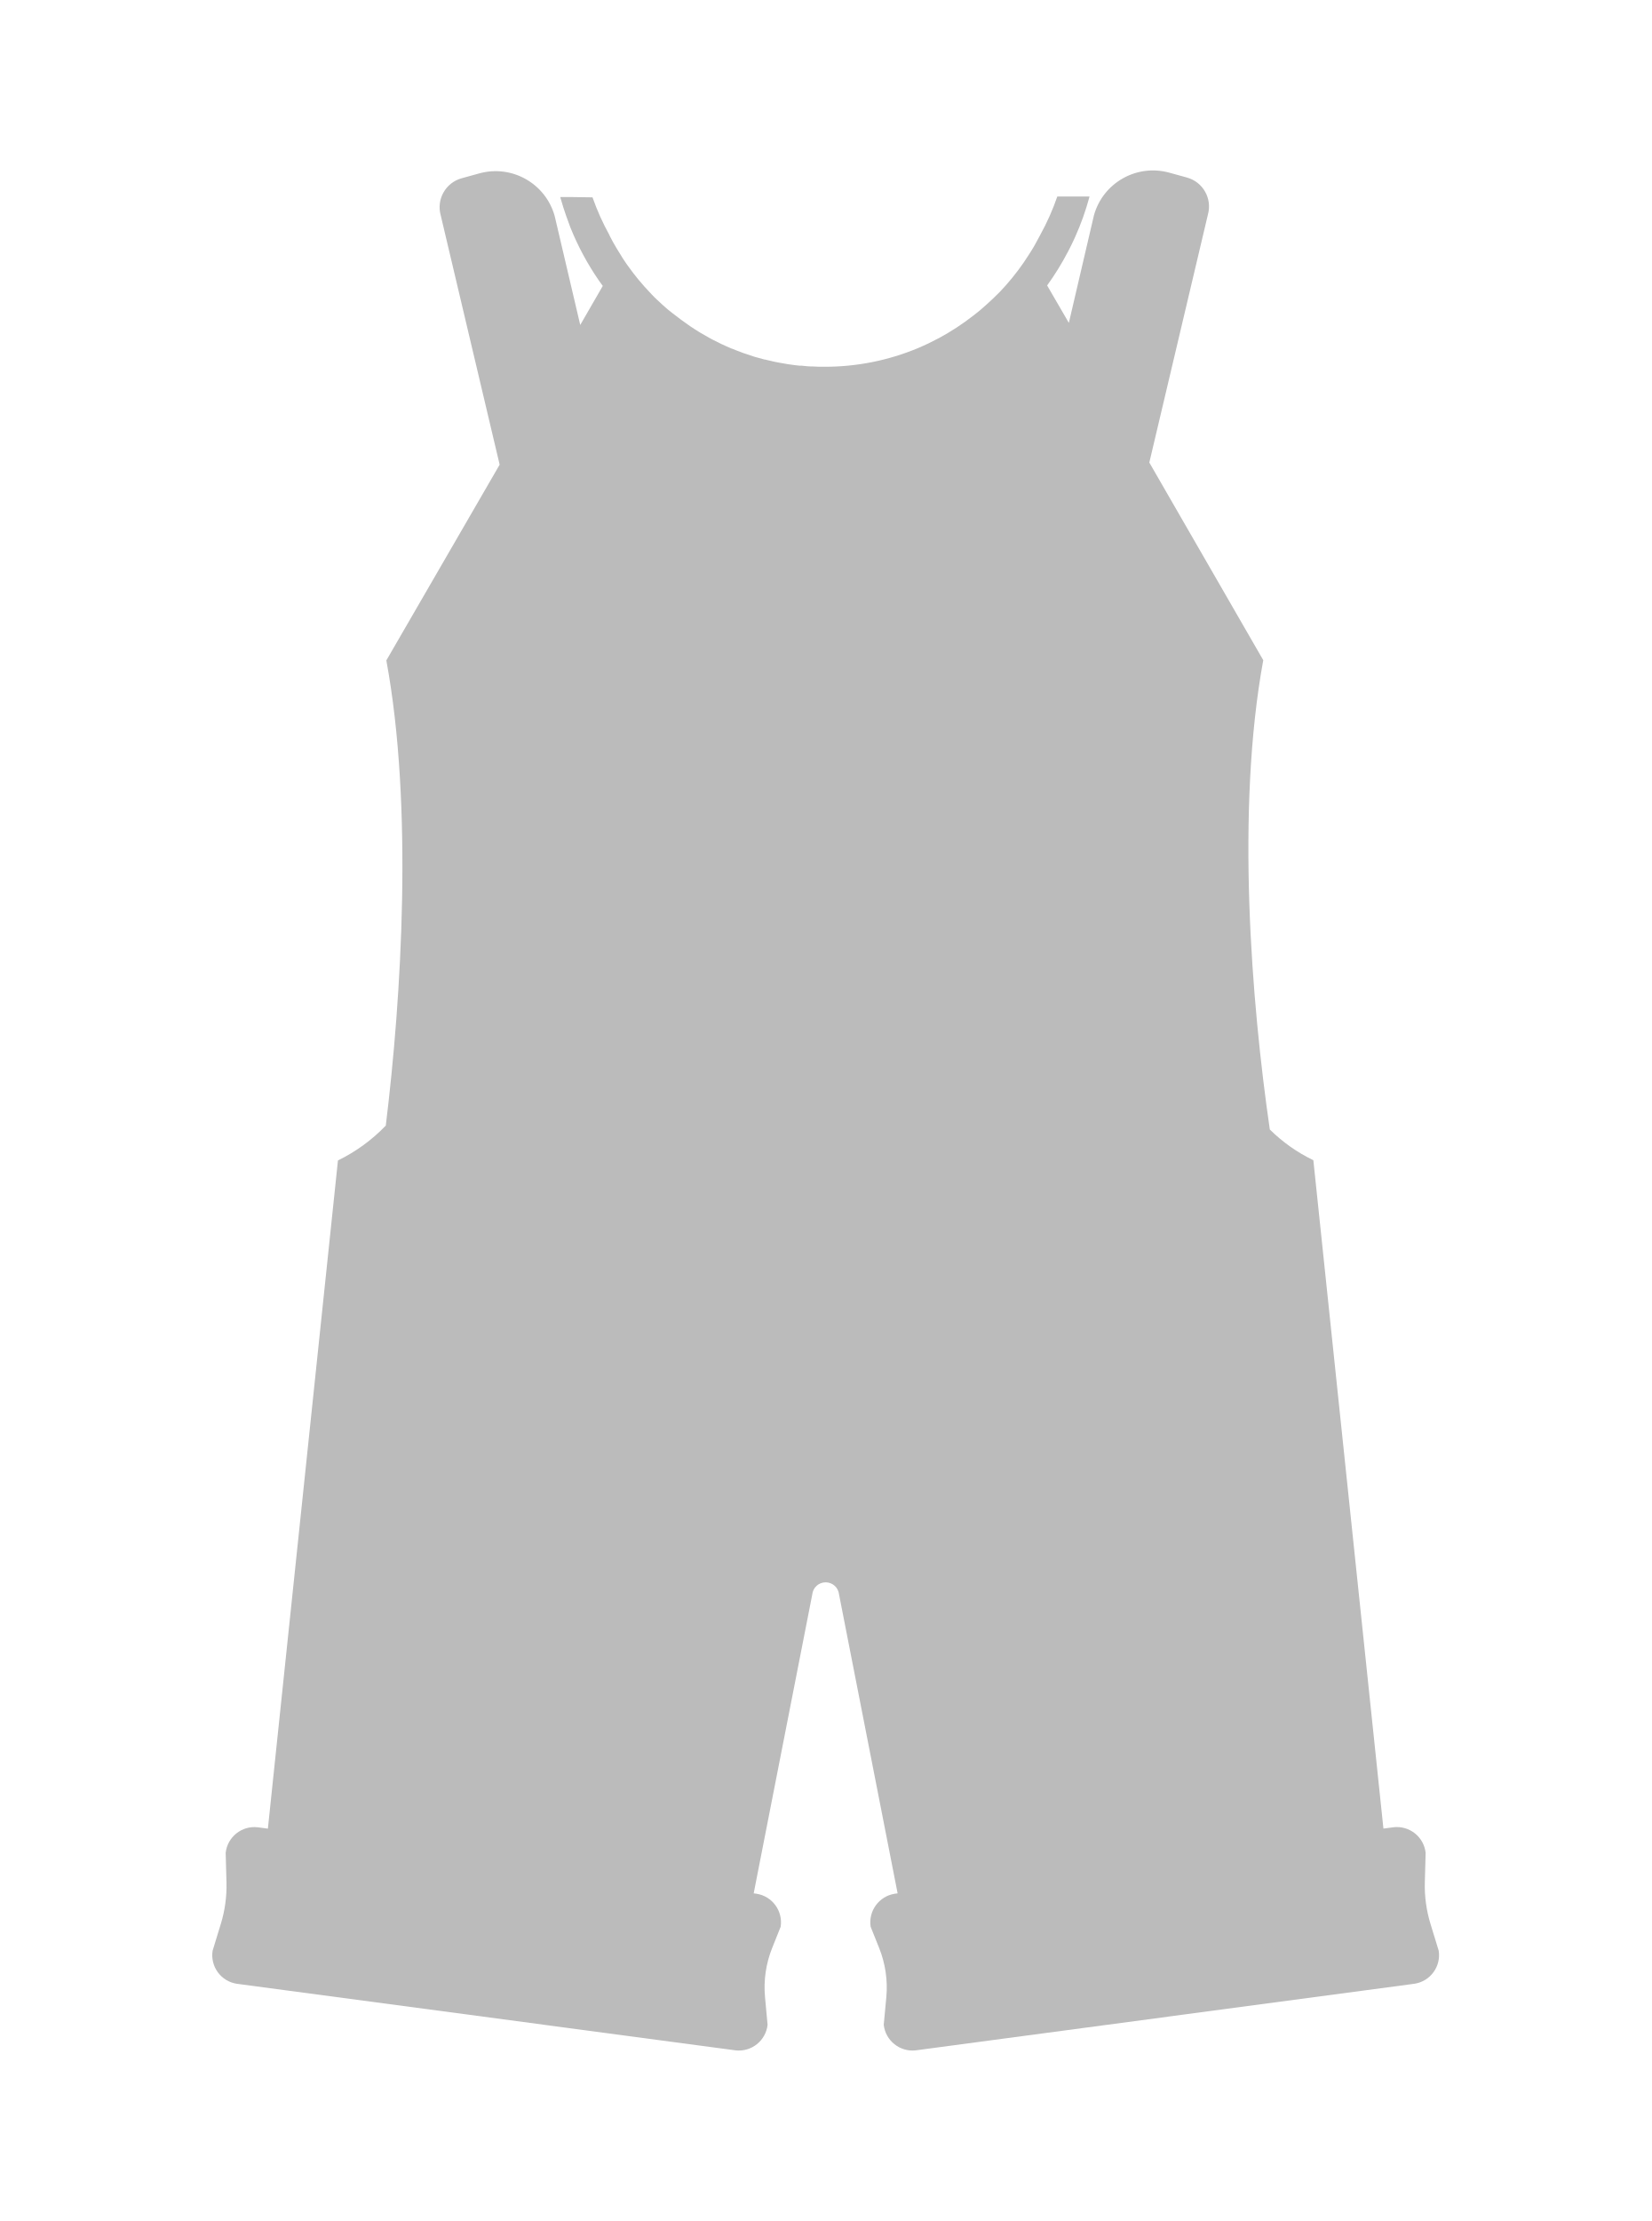
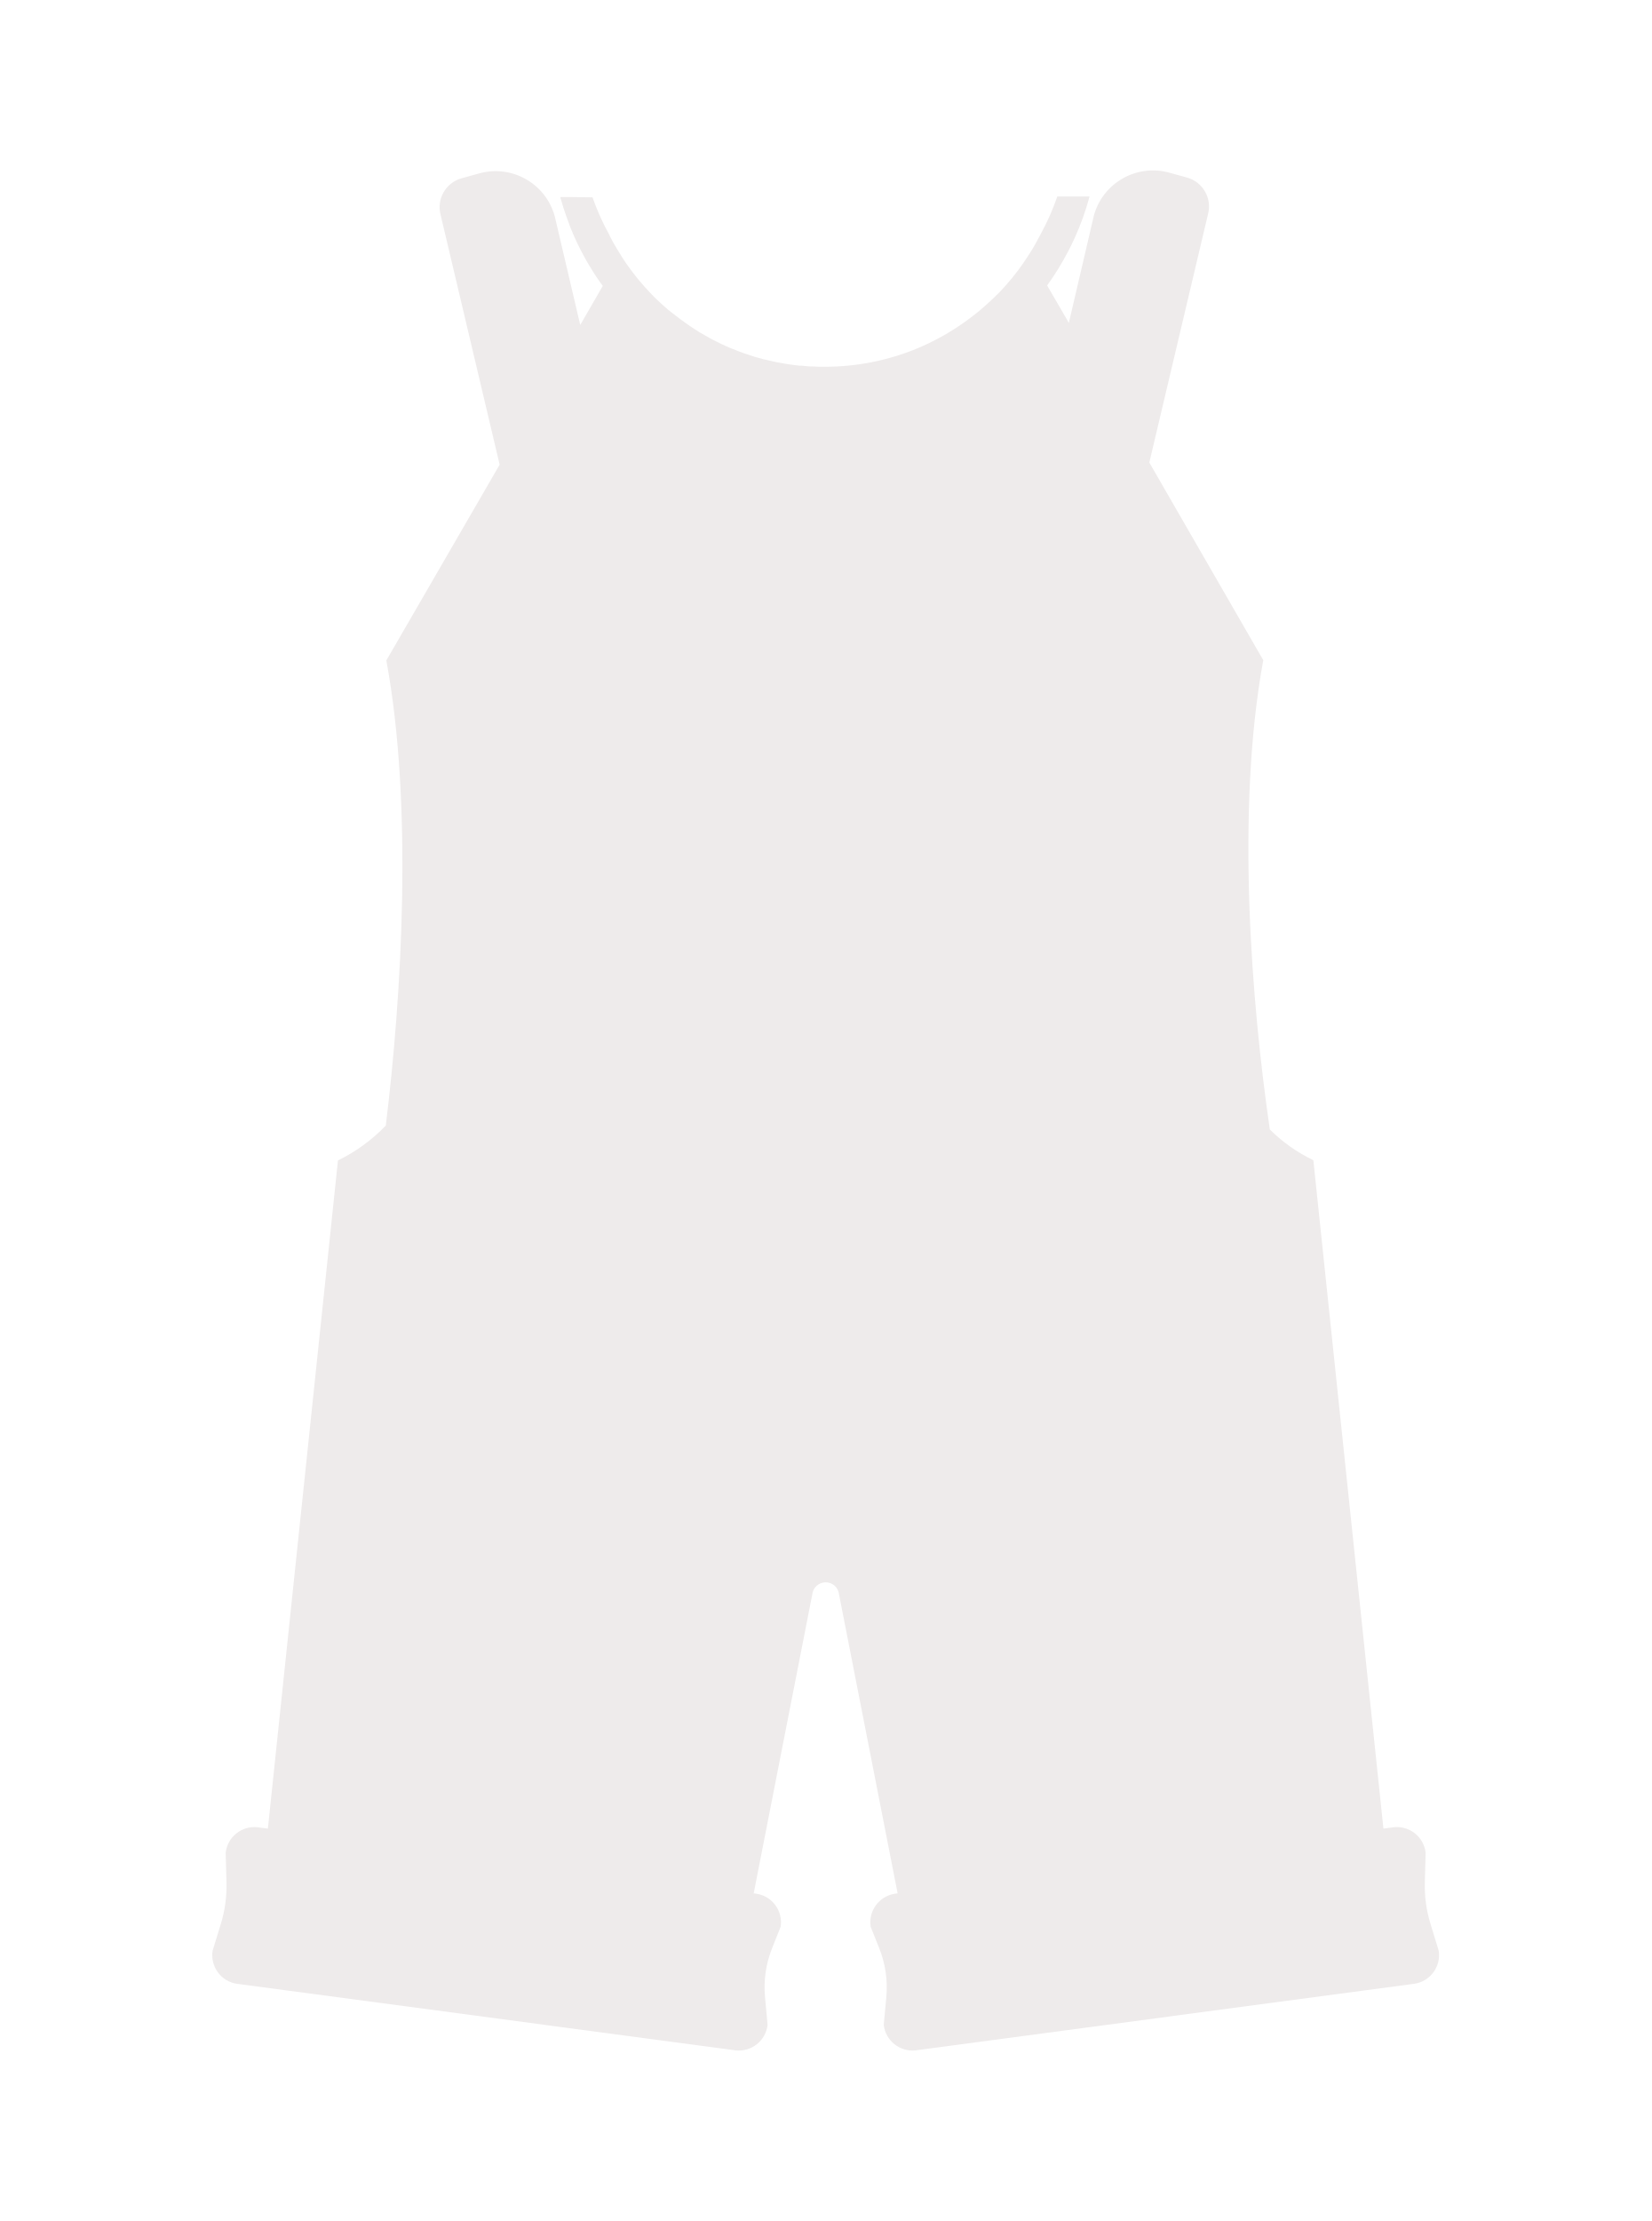
<svg xmlns="http://www.w3.org/2000/svg" id="Capa_1" data-name="Capa 1" viewBox="0 0 387.67 521.28">
  <defs>
-     <style>.cls-1{fill:#bbbbbb;}</style>
+     <style>.cls-1{fill:#eeebeb;}</style>
  </defs>
  <path class="cls-1" d="M337.76,457.85l-1.93-6.3a30.51,30.51,0,0,1-1.33-9.77l.19-6.92a6.8,6.8,0,0,0-7.5-6l-2.41.32L308.33,272.31a37.94,37.94,0,0,1-10.22-7.21c-4.31-29.58-8-75-1.54-110.15l-26.75-46.39,13.76-58.22a7.05,7.05,0,0,0-4.92-8.67l-4.13-1.14a14.39,14.39,0,0,0-17.71,10l-5.89,25.25L245.83,67h0a64.31,64.31,0,0,0,4.93-8h0c.48-.92.95-1.85,1.38-2.8l.27-.59h0a62.68,62.68,0,0,0,3.35-9.39.38.38,0,0,0,0-.1h-4.33l-3.21,0a57,57,0,0,1-4,9c0,.06-.07.12-.1.19-.78,1.5-1.61,3-2.52,4.37h0A55.29,55.29,0,0,1,236.11,67c-.94,1.07-1.93,2.1-3,3.09s-1.93,1.8-2.93,2.64c-.56.48-1.14.92-1.71,1.37a57.5,57.5,0,0,1-8,5.23c-1.63.87-3.31,1.68-5,2.39a56.59,56.59,0,0,1-21.86,4.36h0c-.94,0-1.87,0-2.79-.07h-.23c-.82,0-1.64-.11-2.46-.19l-.25,0-.22,0c-.73-.07-1.44-.16-2.16-.27l-.64-.09c-.76-.12-1.52-.25-2.27-.4l-.86-.18c-.57-.12-1.13-.25-1.7-.39l-.44-.11-.11,0,0,0h0l-.37-.1c-.66-.18-1.32-.35-2-.55l-.32-.11c-.73-.23-1.45-.47-2.17-.72l-.26-.09-.14-.06c-.79-.28-1.57-.59-2.34-.91l-.05,0c-.85-.35-1.69-.73-2.52-1.12h0c-.68-.32-1.35-.67-2-1l-.43-.23-.23-.12c-.73-.4-1.44-.8-2.15-1.23l-.14-.08-.19-.12c-.72-.44-1.43-.89-2.13-1.37-.37-.24-.73-.51-1.09-.77s-.7-.49-1.05-.75-.77-.58-1.15-.88l-1-.76-1-.8c-.82-.7-1.61-1.42-2.39-2.16-.48-.46-1-.93-1.43-1.42l0,0c-1.09-1.13-2.15-2.31-3.15-3.53q-1.17-1.44-2.25-2.94l-.41-.57c-.22-.31-.43-.63-.64-.95s-.43-.63-.63-1c-.34-.53-.68-1.06-1-1.61h0c-.62-1-1.2-2.08-1.75-3.15l0-.06a57.88,57.88,0,0,1-4-8.9l-4.9-.07h-2.65c0,.18.08.35.13.53.37,1.3.77,2.58,1.22,3.84h0c.32.93.66,1.84,1,2.75a64.2,64.2,0,0,0,6.68,12.45h0c.3.44.62.86.93,1.29l0,0h0l-5.29,9.16-6-25.57a14.39,14.39,0,0,0-17.71-10l-4.13,1.14a7.05,7.05,0,0,0-4.92,8.67l13.84,58.55L90.7,155c6.32,34.19,3.58,78.92-.13,109.18a39.64,39.64,0,0,1-11.23,8.18L62.89,429.19l-2.41-.32a6.79,6.79,0,0,0-7.5,6l.19,6.92a30.51,30.51,0,0,1-1.33,9.77l-1.93,6.3a6.78,6.78,0,0,0,5.67,7.74L172.7,481.23a6.79,6.79,0,0,0,7.5-6l-.6-6.5a24.85,24.85,0,0,1,1.67-11.51l2-5a6.79,6.79,0,0,0-5.67-7.75l-.66-.09,13.75-70.15a3.16,3.16,0,0,1,6.29,0l13.75,70.15-.67.09a6.79,6.79,0,0,0-5.66,7.75l2,5a24.86,24.86,0,0,1,1.68,11.51l-.61,6.5a6.8,6.8,0,0,0,7.5,6l117.13-15.64A6.79,6.79,0,0,0,337.76,457.85Z" />
</svg>
